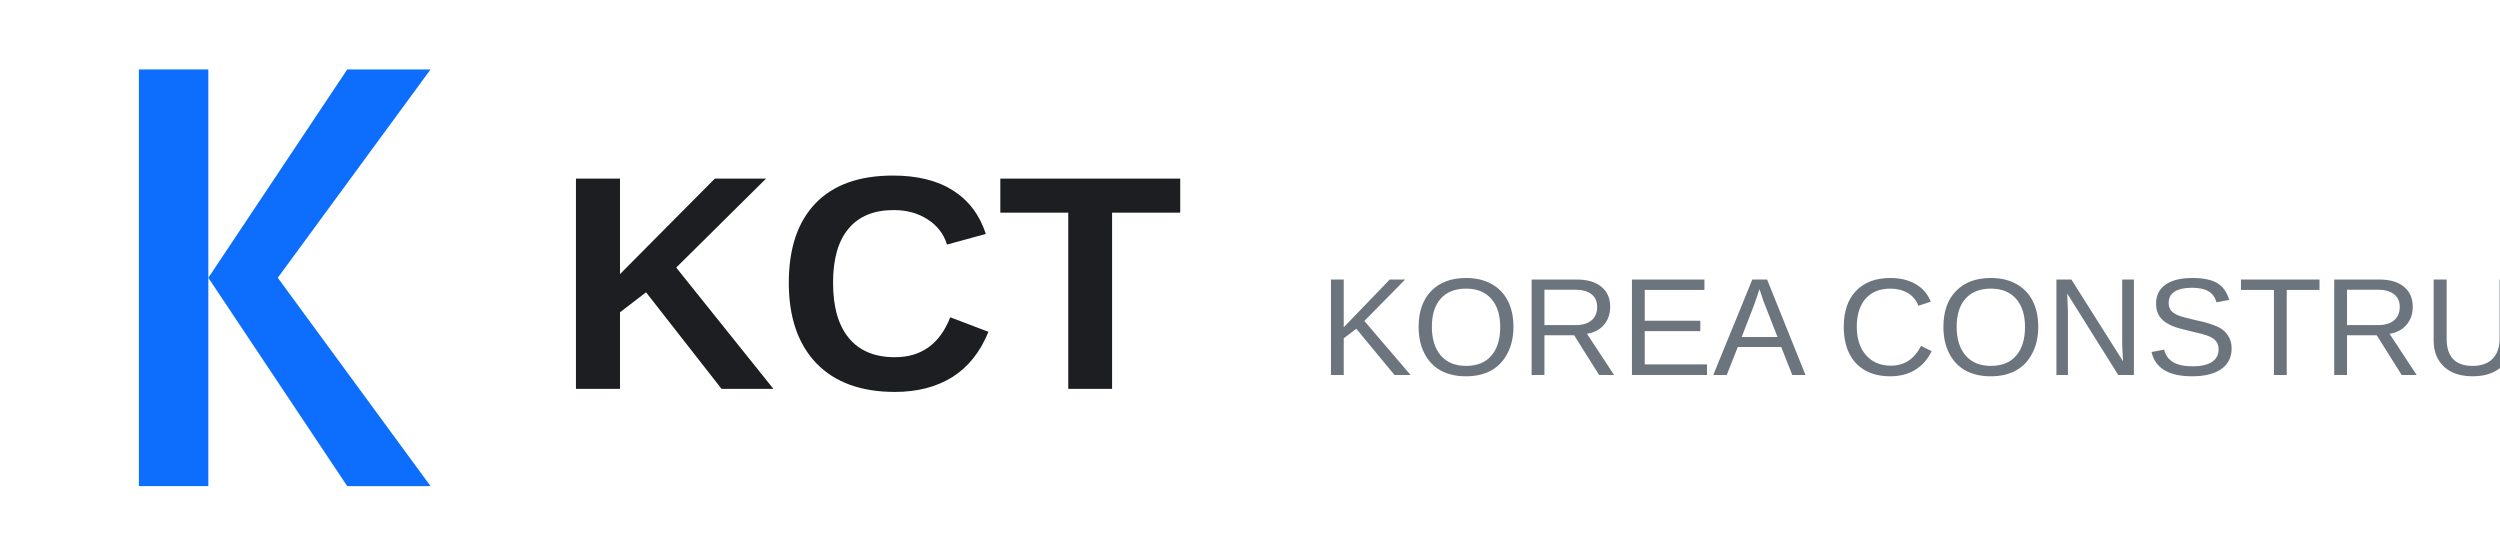
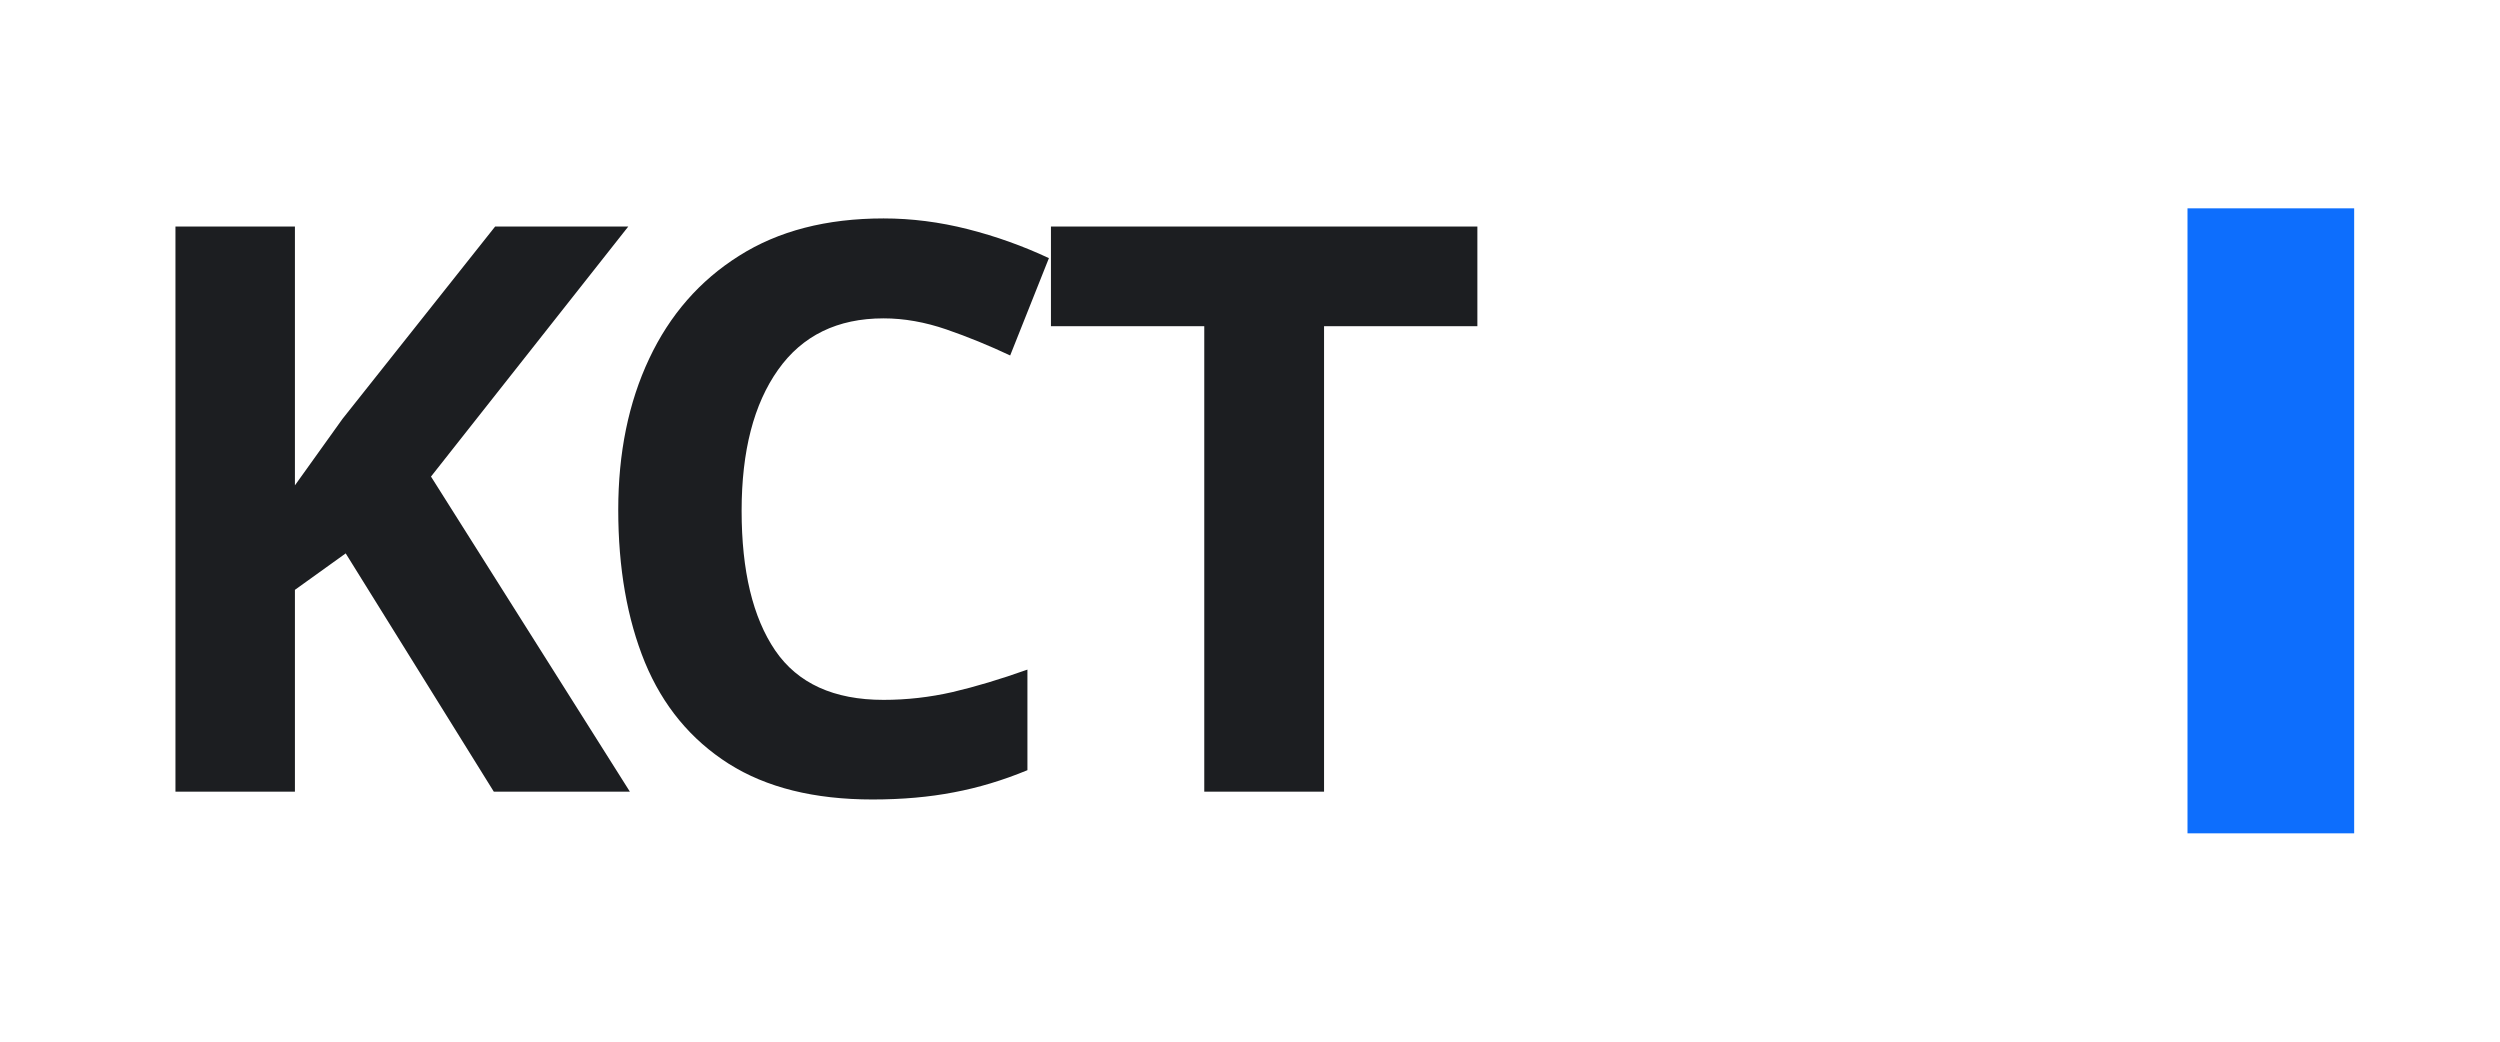
- <svg xmlns="http://www.w3.org/2000/svg" width="180" height="40" viewBox="0 0 180 40" fill="none">
-   <path d="M10 5H15V35H10V5Z" fill="#0D6EFD" />
-   <path d="M15 20L25 5H31L20 20L31 35H25L15 20Z" fill="#0D6EFD" />
-   <text x="40" y="28" fill="#1C1E21" style="font-family: Arial, sans-serif; font-size: 22px; font-weight: bold;">KCT</text>
-   <text x="95" y="27" fill="#6C757D" style="font-family: Arial, sans-serif; font-size: 10px; font-weight: normal;">KOREA CONSTRUCTION TRADING</text>
+ <svg xmlns="http://www.w3.org/2000/svg" width="120" height="50" viewBox="0 0 120 50" fill="none">
+   <text x="5" y="38" fill="#1C1E21" style="font-family: 'Arial Black', Gadget, sans-serif; font-size: 38px; font-weight: 900; letter-spacing: -2px;">KCT</text>
+   <rect x="105" y="10" width="8" height="30" fill="#0D6EFD" />
</svg>
